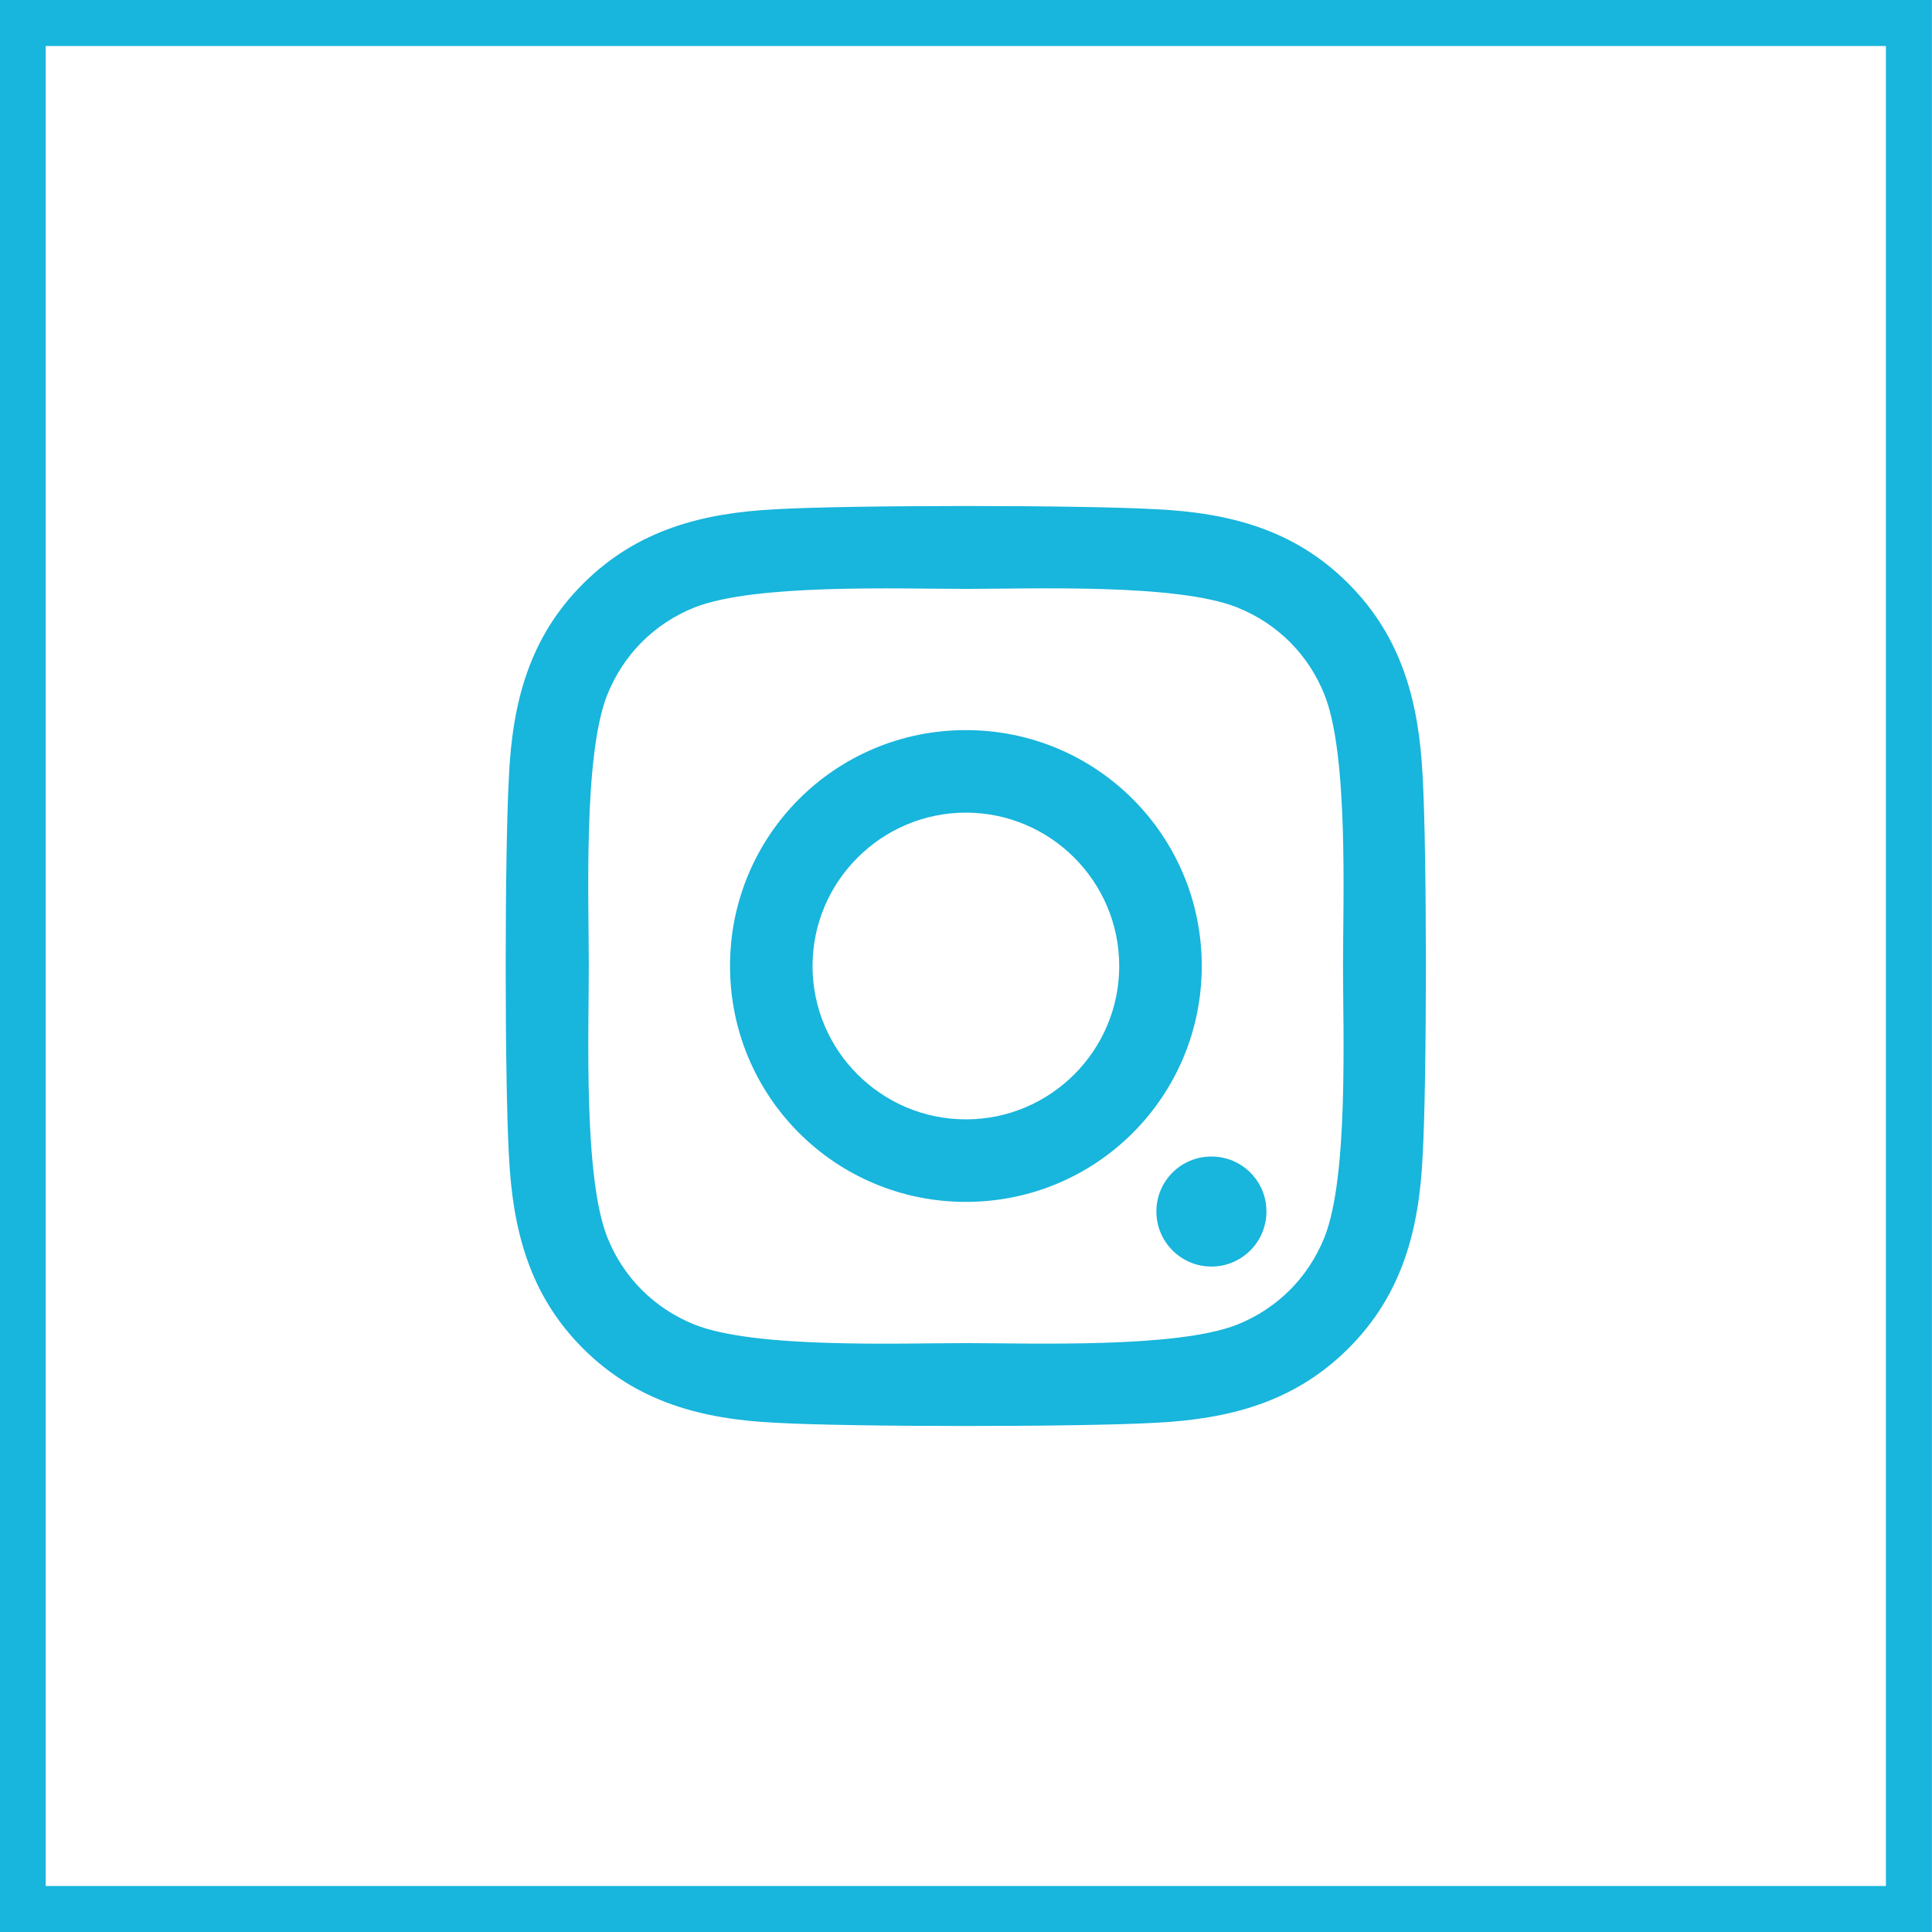
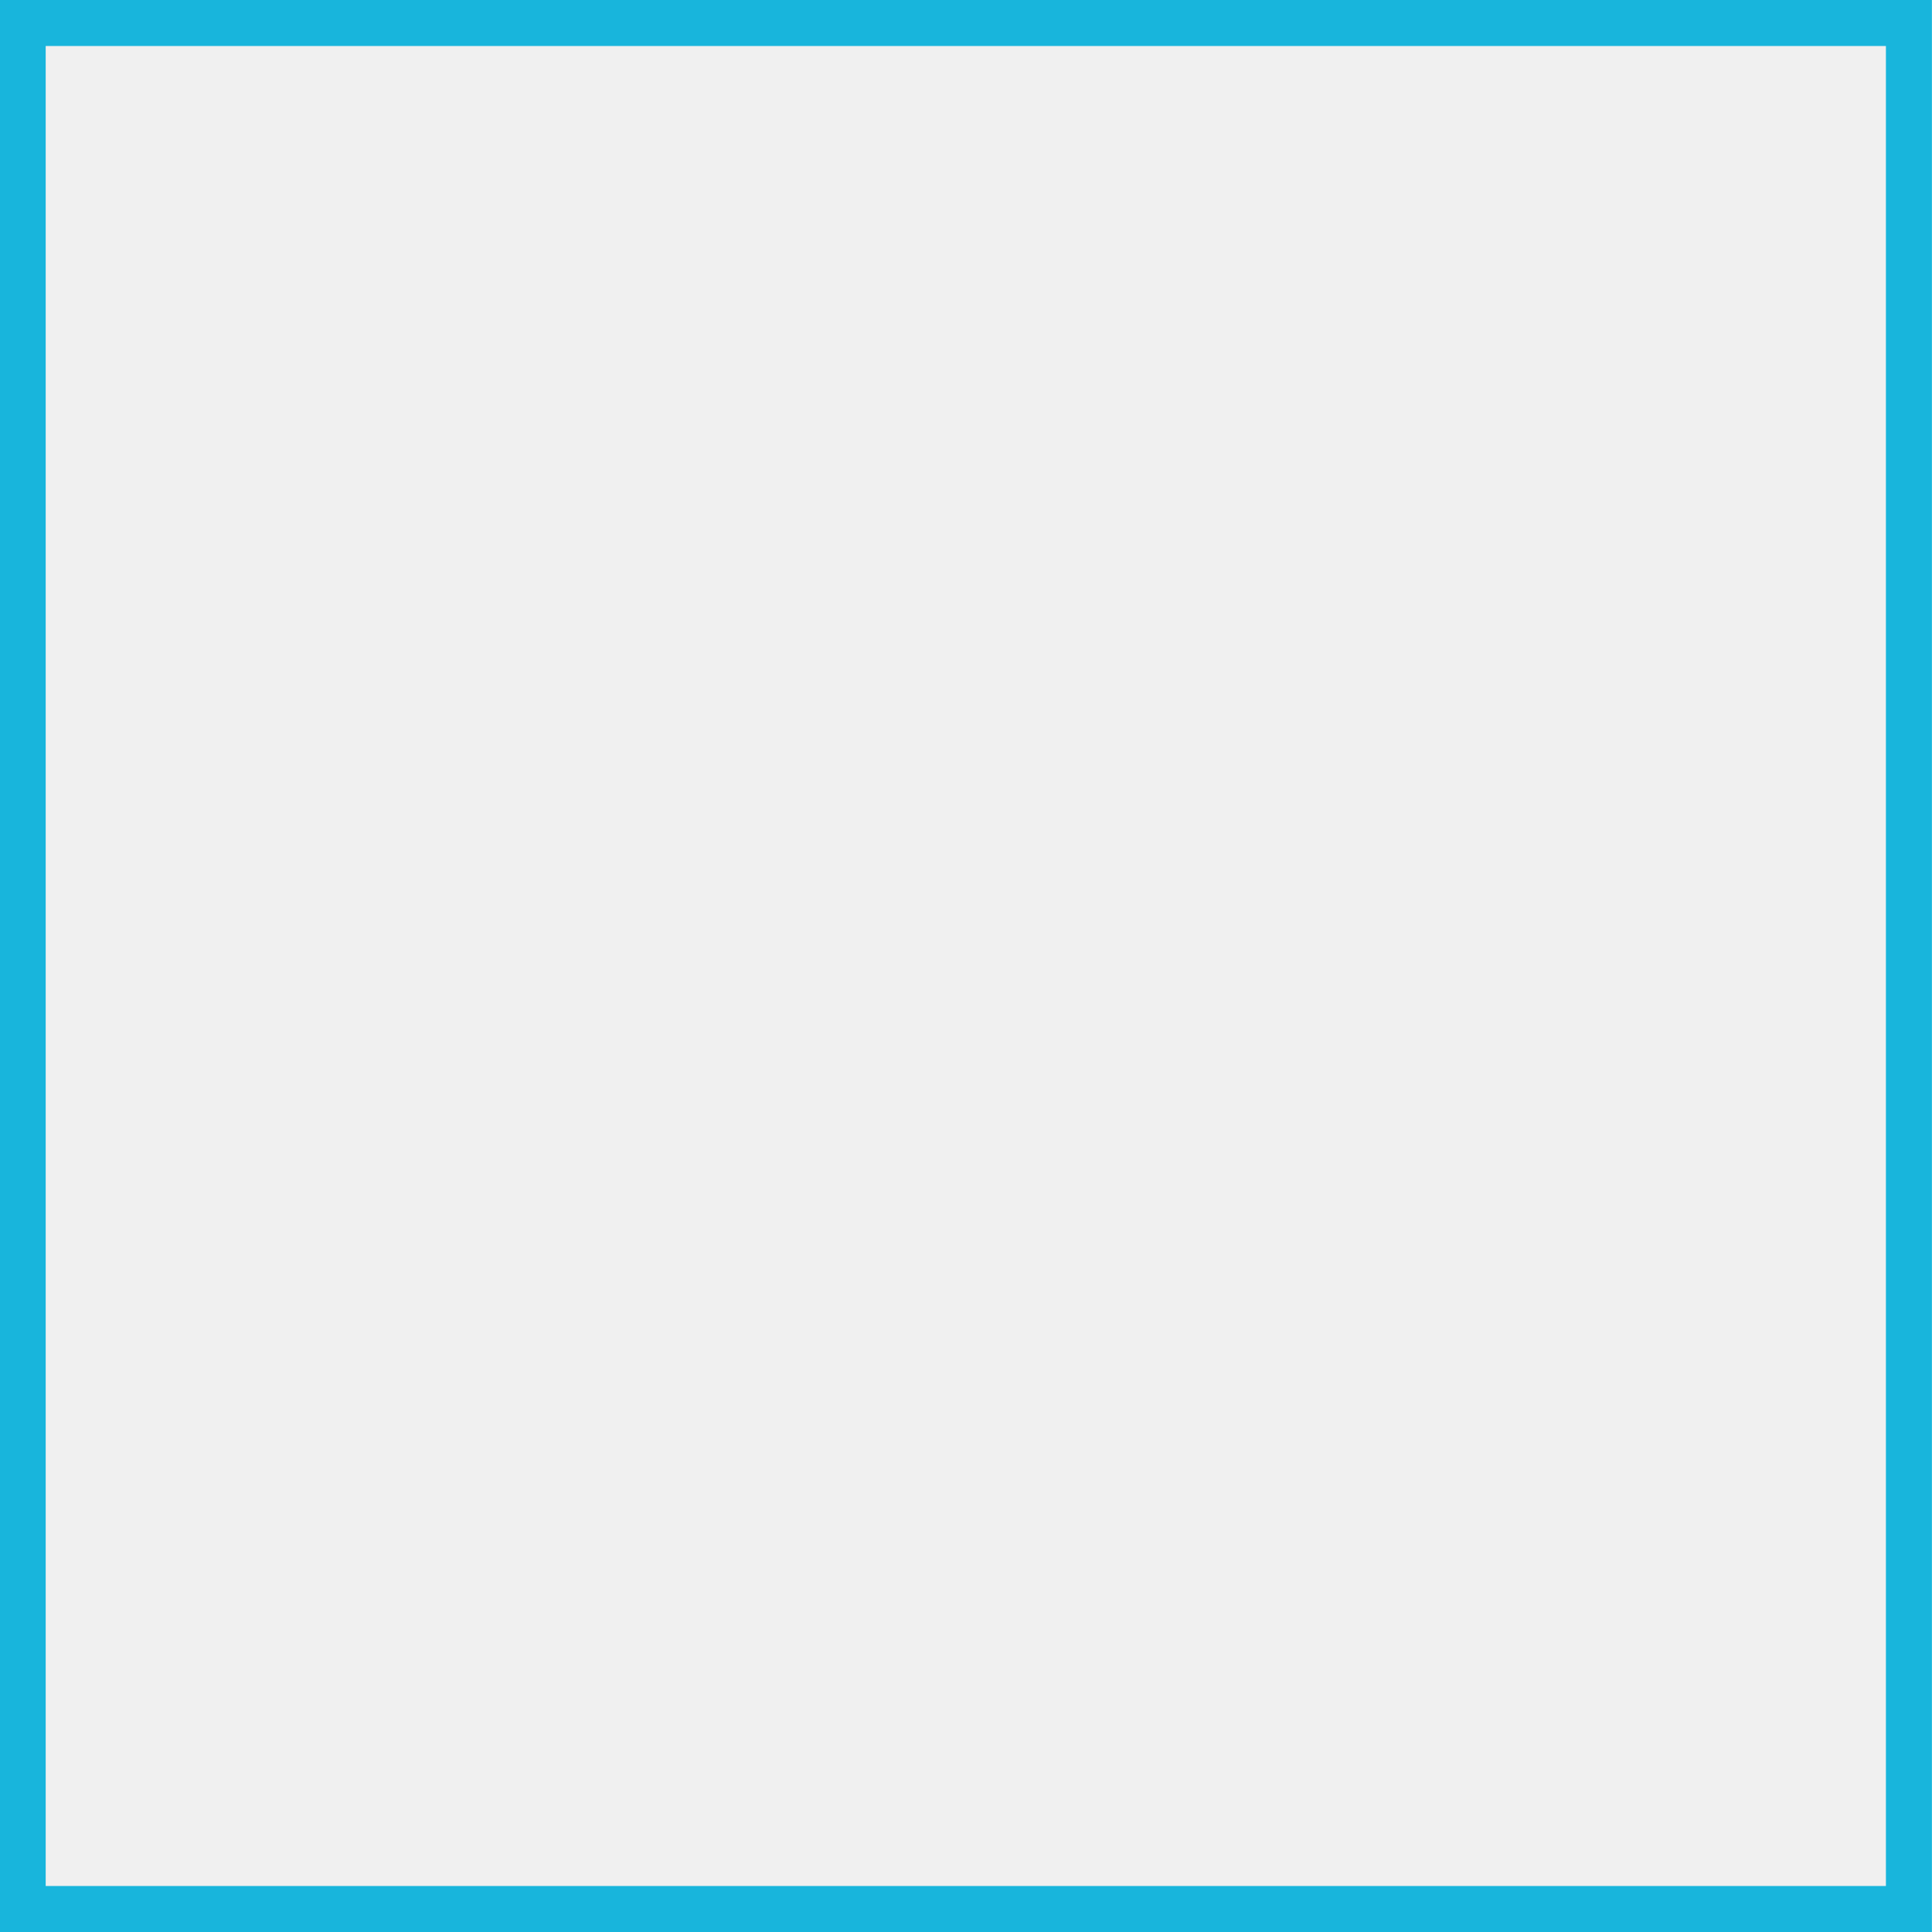
<svg xmlns="http://www.w3.org/2000/svg" width="42" height="42" viewBox="0 0 42 42" fill="none">
-   <rect x="0.5" y="-0.5" width="41.005" height="41" transform="matrix(1 0 0 -1 -0.00669861 41)" fill="white" />
+   <rect x="0.5" y="-0.5" width="41.005" height="41" transform="matrix(1 0 0 -1 -0.00669861 41)" />
  <rect x="0.5" y="-0.5" width="41.005" height="41" transform="matrix(1 0 0 -1 -0.00669861 41)" stroke="#18B5DC" />
-   <path d="M20.998 26.128C18.159 26.128 15.87 23.838 15.87 21C15.87 18.162 18.159 15.872 20.998 15.872C23.836 15.872 26.125 18.162 26.125 21C26.125 23.838 23.836 26.128 20.998 26.128ZM20.998 17.666C19.164 17.666 17.664 19.161 17.664 21C17.664 22.839 19.159 24.334 20.998 24.334C22.836 24.334 24.331 22.839 24.331 21C24.331 19.161 22.832 17.666 20.998 17.666ZM27.531 26.337C27.531 25.672 26.996 25.142 26.335 25.142C25.67 25.142 25.139 25.677 25.139 26.337C25.139 26.998 25.675 27.534 26.335 27.534C26.996 27.534 27.531 26.998 27.531 26.337ZM30.927 25.124C30.852 26.726 30.486 28.145 29.312 29.314C28.143 30.483 26.724 30.849 25.121 30.93C23.47 31.023 18.521 31.023 16.87 30.93C15.272 30.854 13.853 30.488 12.679 29.319C11.505 28.149 11.144 26.73 11.064 25.128C10.97 23.477 10.97 18.528 11.064 16.876C11.139 15.274 11.505 13.855 12.679 12.686C13.853 11.517 15.268 11.151 16.87 11.07C18.521 10.977 23.47 10.977 25.121 11.07C26.724 11.146 28.143 11.512 29.312 12.686C30.481 13.855 30.847 15.274 30.927 16.876C31.021 18.528 31.021 23.472 30.927 25.124ZM28.794 15.105C28.446 14.23 27.772 13.556 26.893 13.204C25.577 12.681 22.453 12.802 20.998 12.802C19.543 12.802 16.415 12.686 15.102 13.204C14.228 13.552 13.554 14.226 13.201 15.105C12.679 16.421 12.8 19.545 12.8 21C12.8 22.455 12.684 25.583 13.201 26.895C13.549 27.77 14.223 28.444 15.102 28.797C16.419 29.319 19.543 29.198 20.998 29.198C22.453 29.198 25.581 29.314 26.893 28.797C27.768 28.448 28.442 27.774 28.794 26.895C29.316 25.579 29.196 22.455 29.196 21C29.196 19.545 29.316 16.417 28.794 15.105Z" fill="#18B5DC" />
+   <path d="M20.998 26.128C18.159 26.128 15.87 23.838 15.87 21C15.87 18.162 18.159 15.872 20.998 15.872C23.836 15.872 26.125 18.162 26.125 21C26.125 23.838 23.836 26.128 20.998 26.128ZM20.998 17.666C19.164 17.666 17.664 19.161 17.664 21C17.664 22.839 19.159 24.334 20.998 24.334C22.836 24.334 24.331 22.839 24.331 21C24.331 19.161 22.832 17.666 20.998 17.666ZM27.531 26.337C27.531 25.672 26.996 25.142 26.335 25.142C25.67 25.142 25.139 25.677 25.139 26.337C25.139 26.998 25.675 27.534 26.335 27.534C26.996 27.534 27.531 26.998 27.531 26.337ZM30.927 25.124C30.852 26.726 30.486 28.145 29.312 29.314C28.143 30.483 26.724 30.849 25.121 30.93C23.47 31.023 18.521 31.023 16.87 30.93C15.272 30.854 13.853 30.488 12.679 29.319C11.505 28.149 11.144 26.73 11.064 25.128C10.97 23.477 10.97 18.528 11.064 16.876C11.139 15.274 11.505 13.855 12.679 12.686C13.853 11.517 15.268 11.151 16.87 11.07C18.521 10.977 23.47 10.977 25.121 11.07C26.724 11.146 28.143 11.512 29.312 12.686C30.481 13.855 30.847 15.274 30.927 16.876C31.021 18.528 31.021 23.472 30.927 25.124ZM28.794 15.105C28.446 14.23 27.772 13.556 26.893 13.204C25.577 12.681 22.453 12.802 20.998 12.802C19.543 12.802 16.415 12.686 15.102 13.204C14.228 13.552 13.554 14.226 13.201 15.105C12.679 16.421 12.8 19.545 12.8 21C12.8 22.455 12.684 25.583 13.201 26.895C13.549 27.77 14.223 28.444 15.102 28.797C16.419 29.319 19.543 29.198 20.998 29.198C22.453 29.198 25.581 29.314 26.893 28.797C27.768 28.448 28.442 27.774 28.794 26.895C29.316 25.579 29.196 22.455 29.196 21C29.196 19.545 29.316 16.417 28.794 15.105Z" />
</svg>
